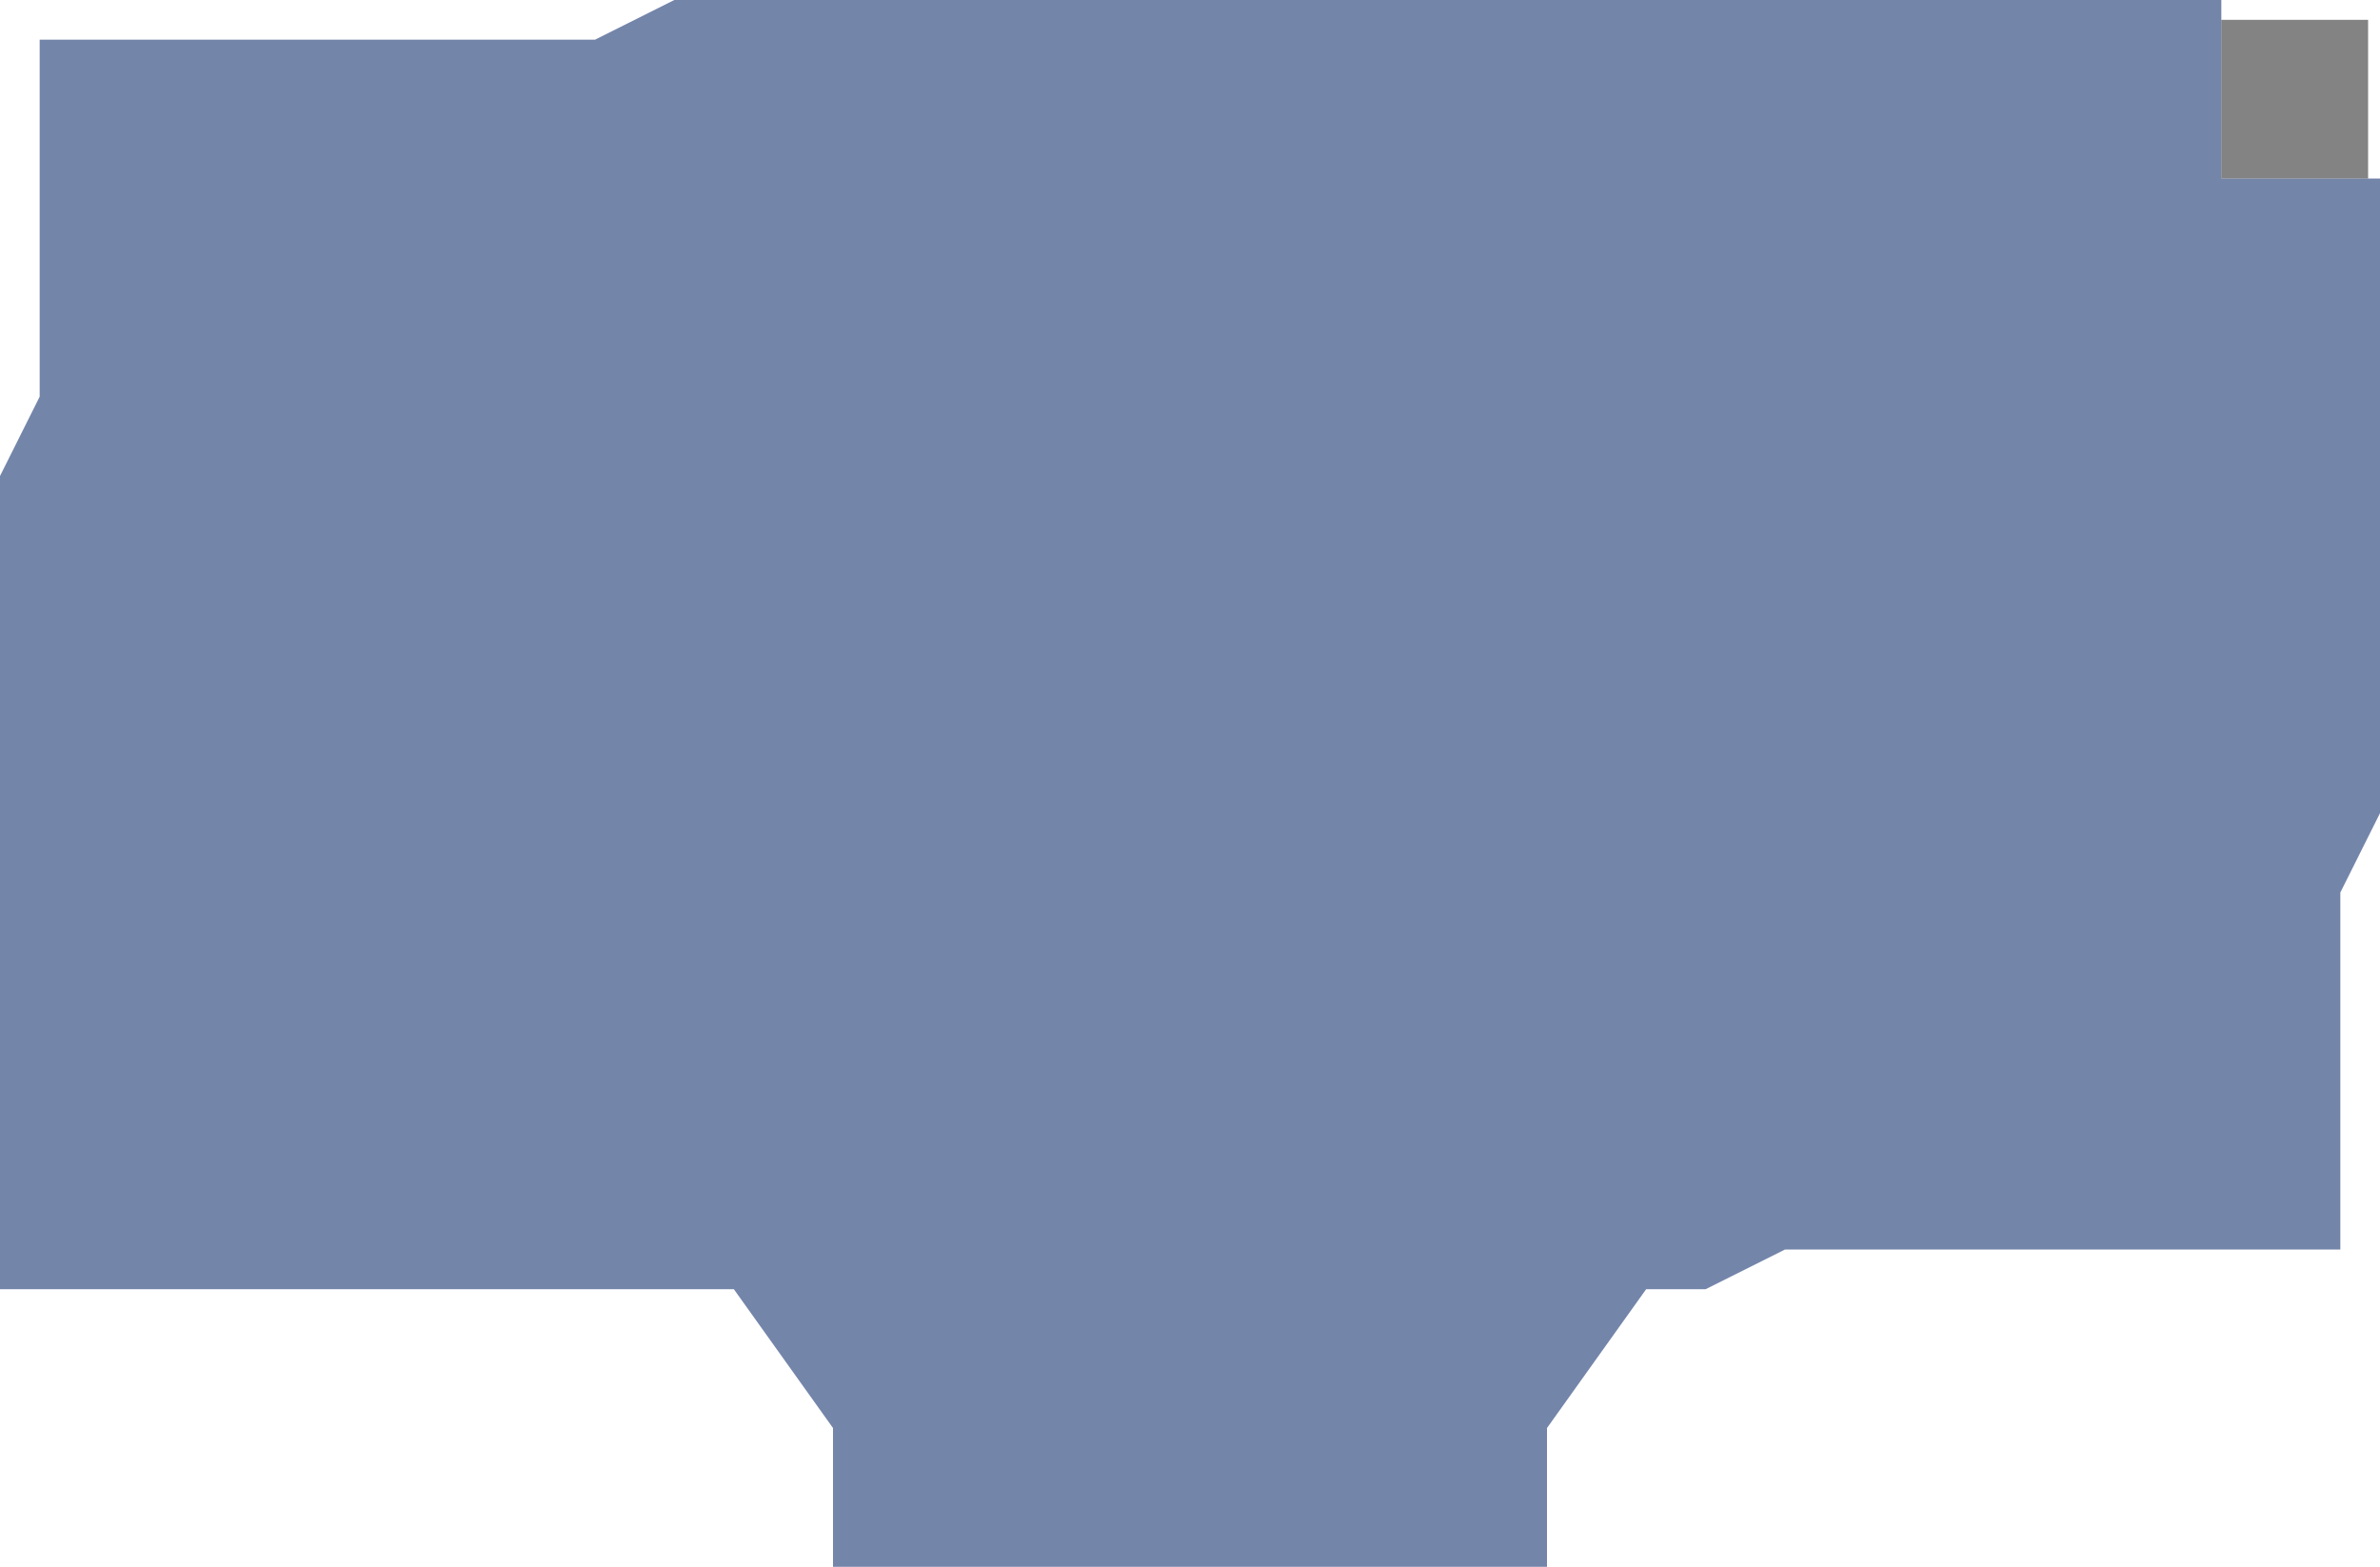
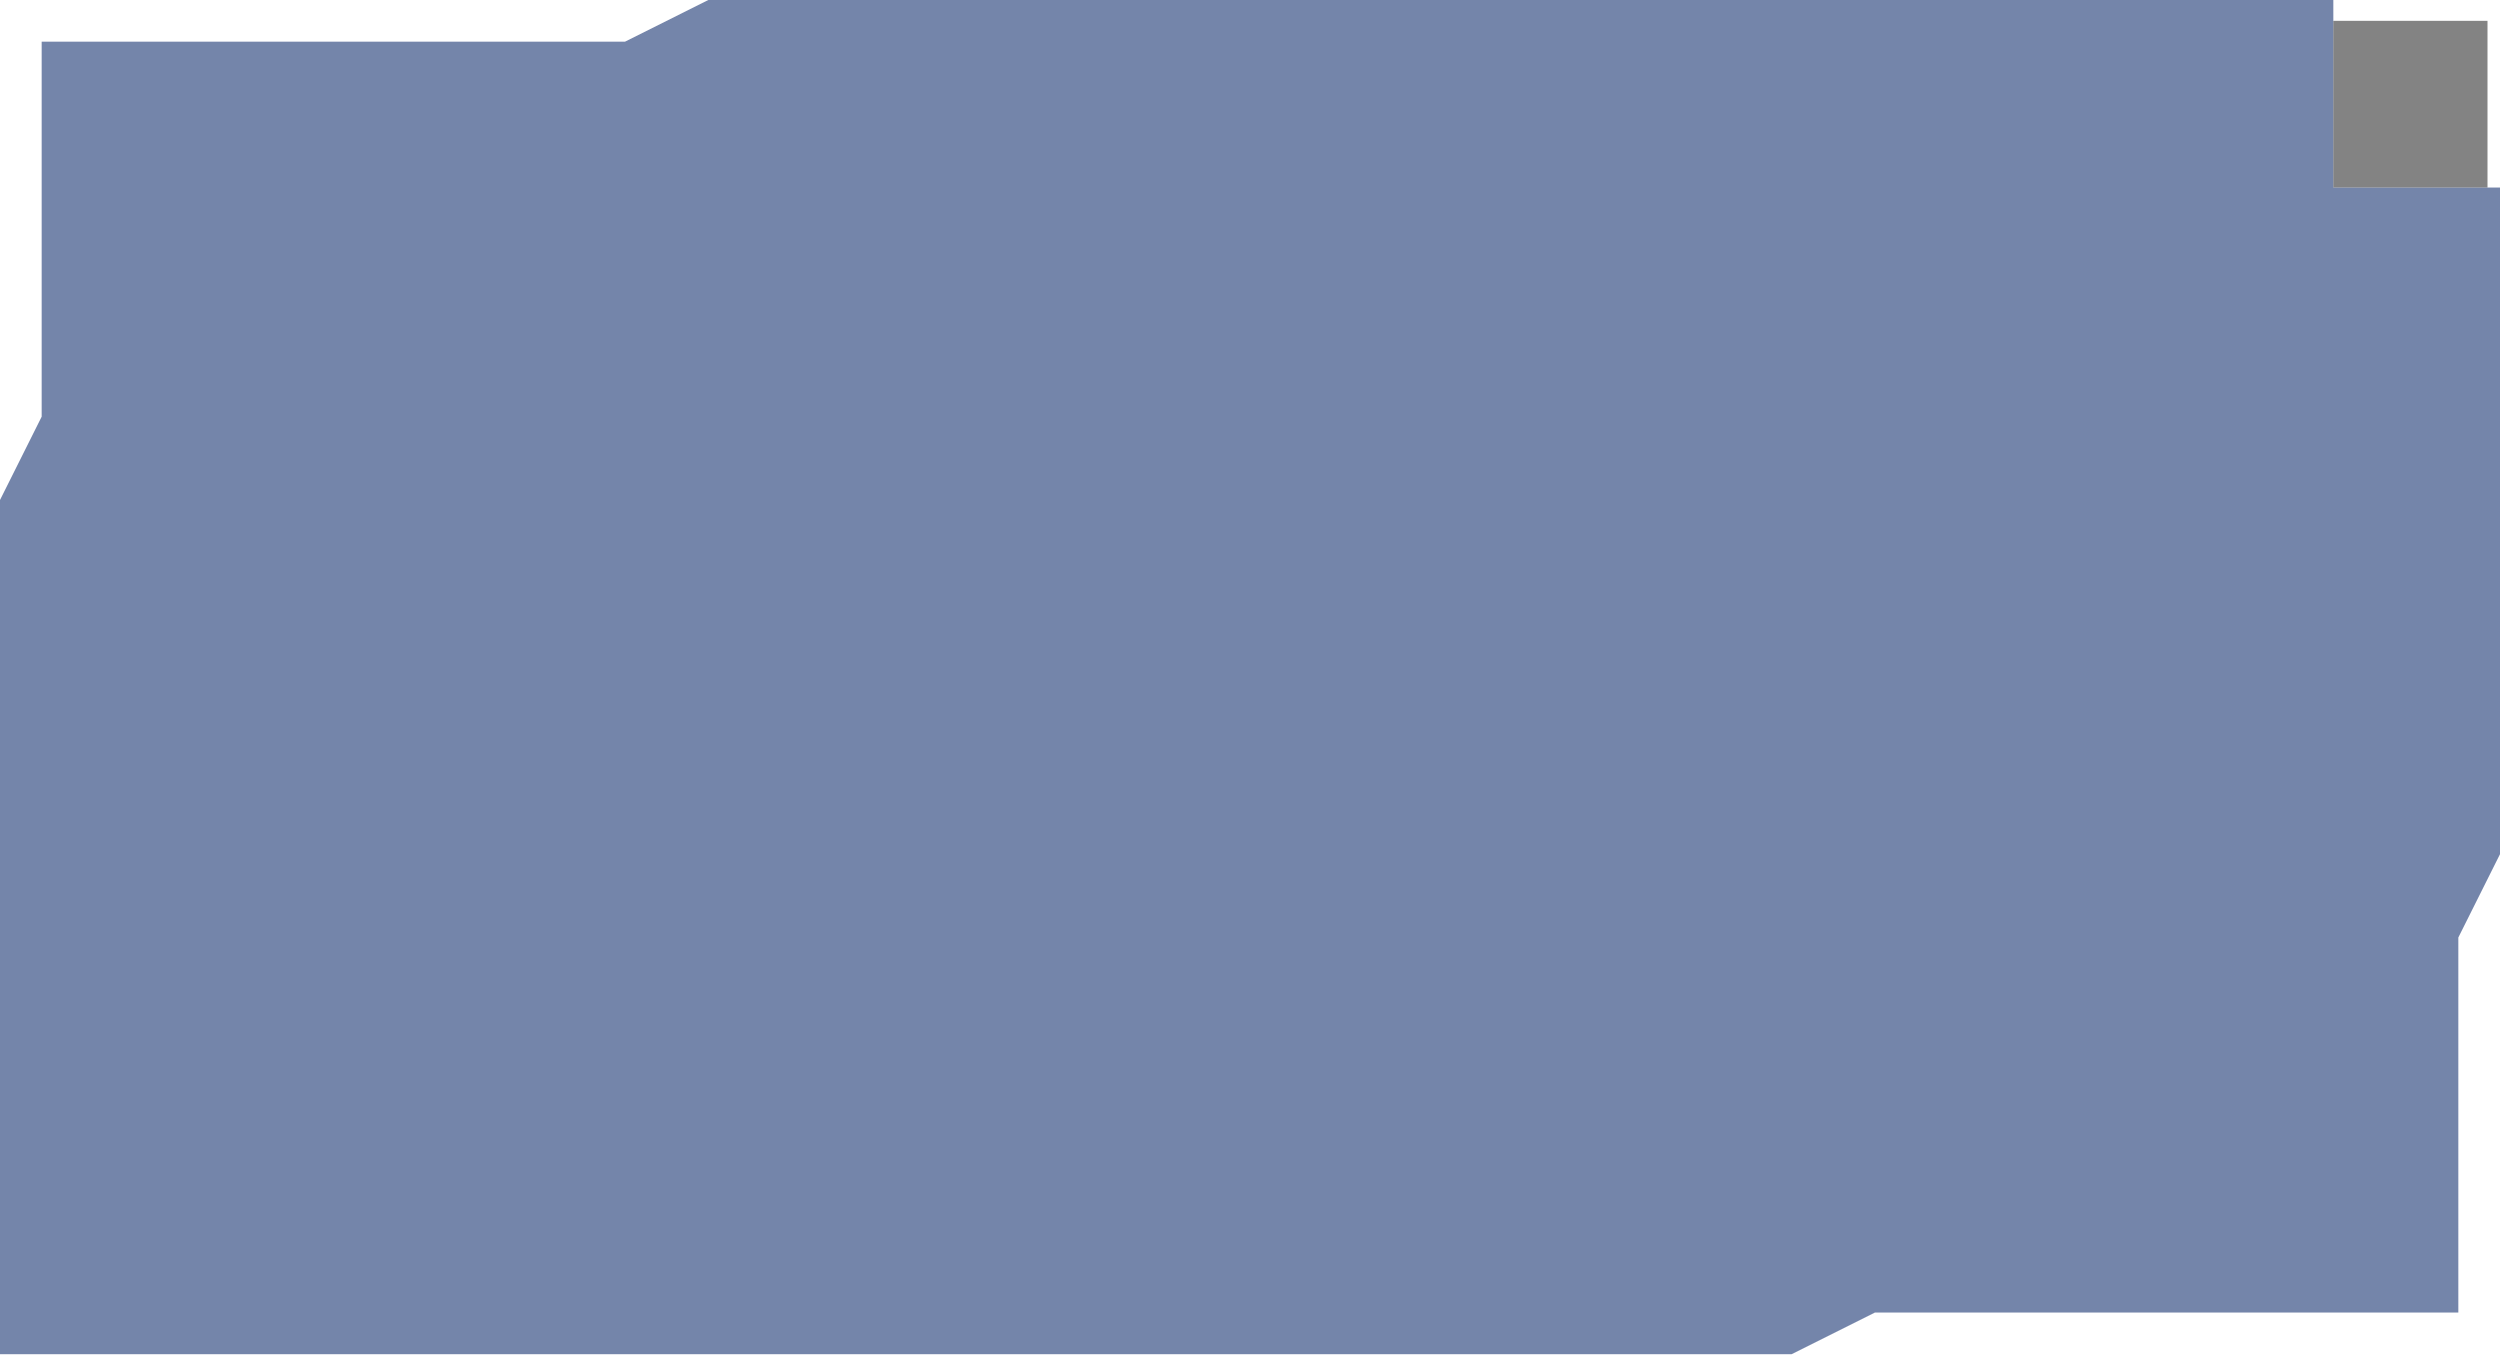
- <svg xmlns="http://www.w3.org/2000/svg" width="600" height="395" viewBox="0 0 600 395" id="svg2" version="1.1">
+ <svg xmlns="http://www.w3.org/2000/svg" width="600" height="325" viewBox="0 0 600 325" id="svg2" version="1.1">
  <defs id="defs4" />
-   <g id="layer1" transform="translate(0,-657.3621)">
-     <path style="opacity:0.649;fill:#2a437c;fill-opacity:1;stroke:none;stroke-width:1;stroke-linecap:butt;stroke-linejoin:miter;stroke-miterlimit:4;stroke-dasharray:none;stroke-opacity:1" d="m 10,667.362 140,0 20,-10 390,0 0,45 40,0 0,160 -10,20 0,90 -140,0 -20,10 -15,0 -25,35 0,35 -180,0 0,-35 -25,-35 -185,0 0,-205 10,-20 z" id="rect4136" />
-     <rect style="opacity:0.65;fill:#404040;fill-opacity:1;stroke:none;stroke-width:5.661;stroke-linejoin:miter;stroke-miterlimit:4;stroke-dasharray:none;stroke-opacity:1" id="rect4134" width="37" height="40" x="560" y="662.362" />
+   <g id="layer1" transform="translate(0,-727.3621)">
+     <path style="opacity:0.649;fill:#2a437c;fill-opacity:1;stroke:none;stroke-width:1;stroke-linecap:butt;stroke-linejoin:miter;stroke-miterlimit:4;stroke-dasharray:none;stroke-opacity:1" d="m 10,737.362 140,0 20,-10 390,0 0,45 40,0 0,160 -10,20 0,90 -140,0 -20,10 c -145.736,0 -297.167,0 -430,0 l 0,-205 10,-20 z" id="rect4136" />
+     <rect style="opacity:0.65;fill:#404040;fill-opacity:1;stroke:none;stroke-width:5.661;stroke-linejoin:miter;stroke-miterlimit:4;stroke-dasharray:none;stroke-opacity:1" id="rect4134" width="37" height="40" x="560" y="732.362" />
  </g>
</svg>
